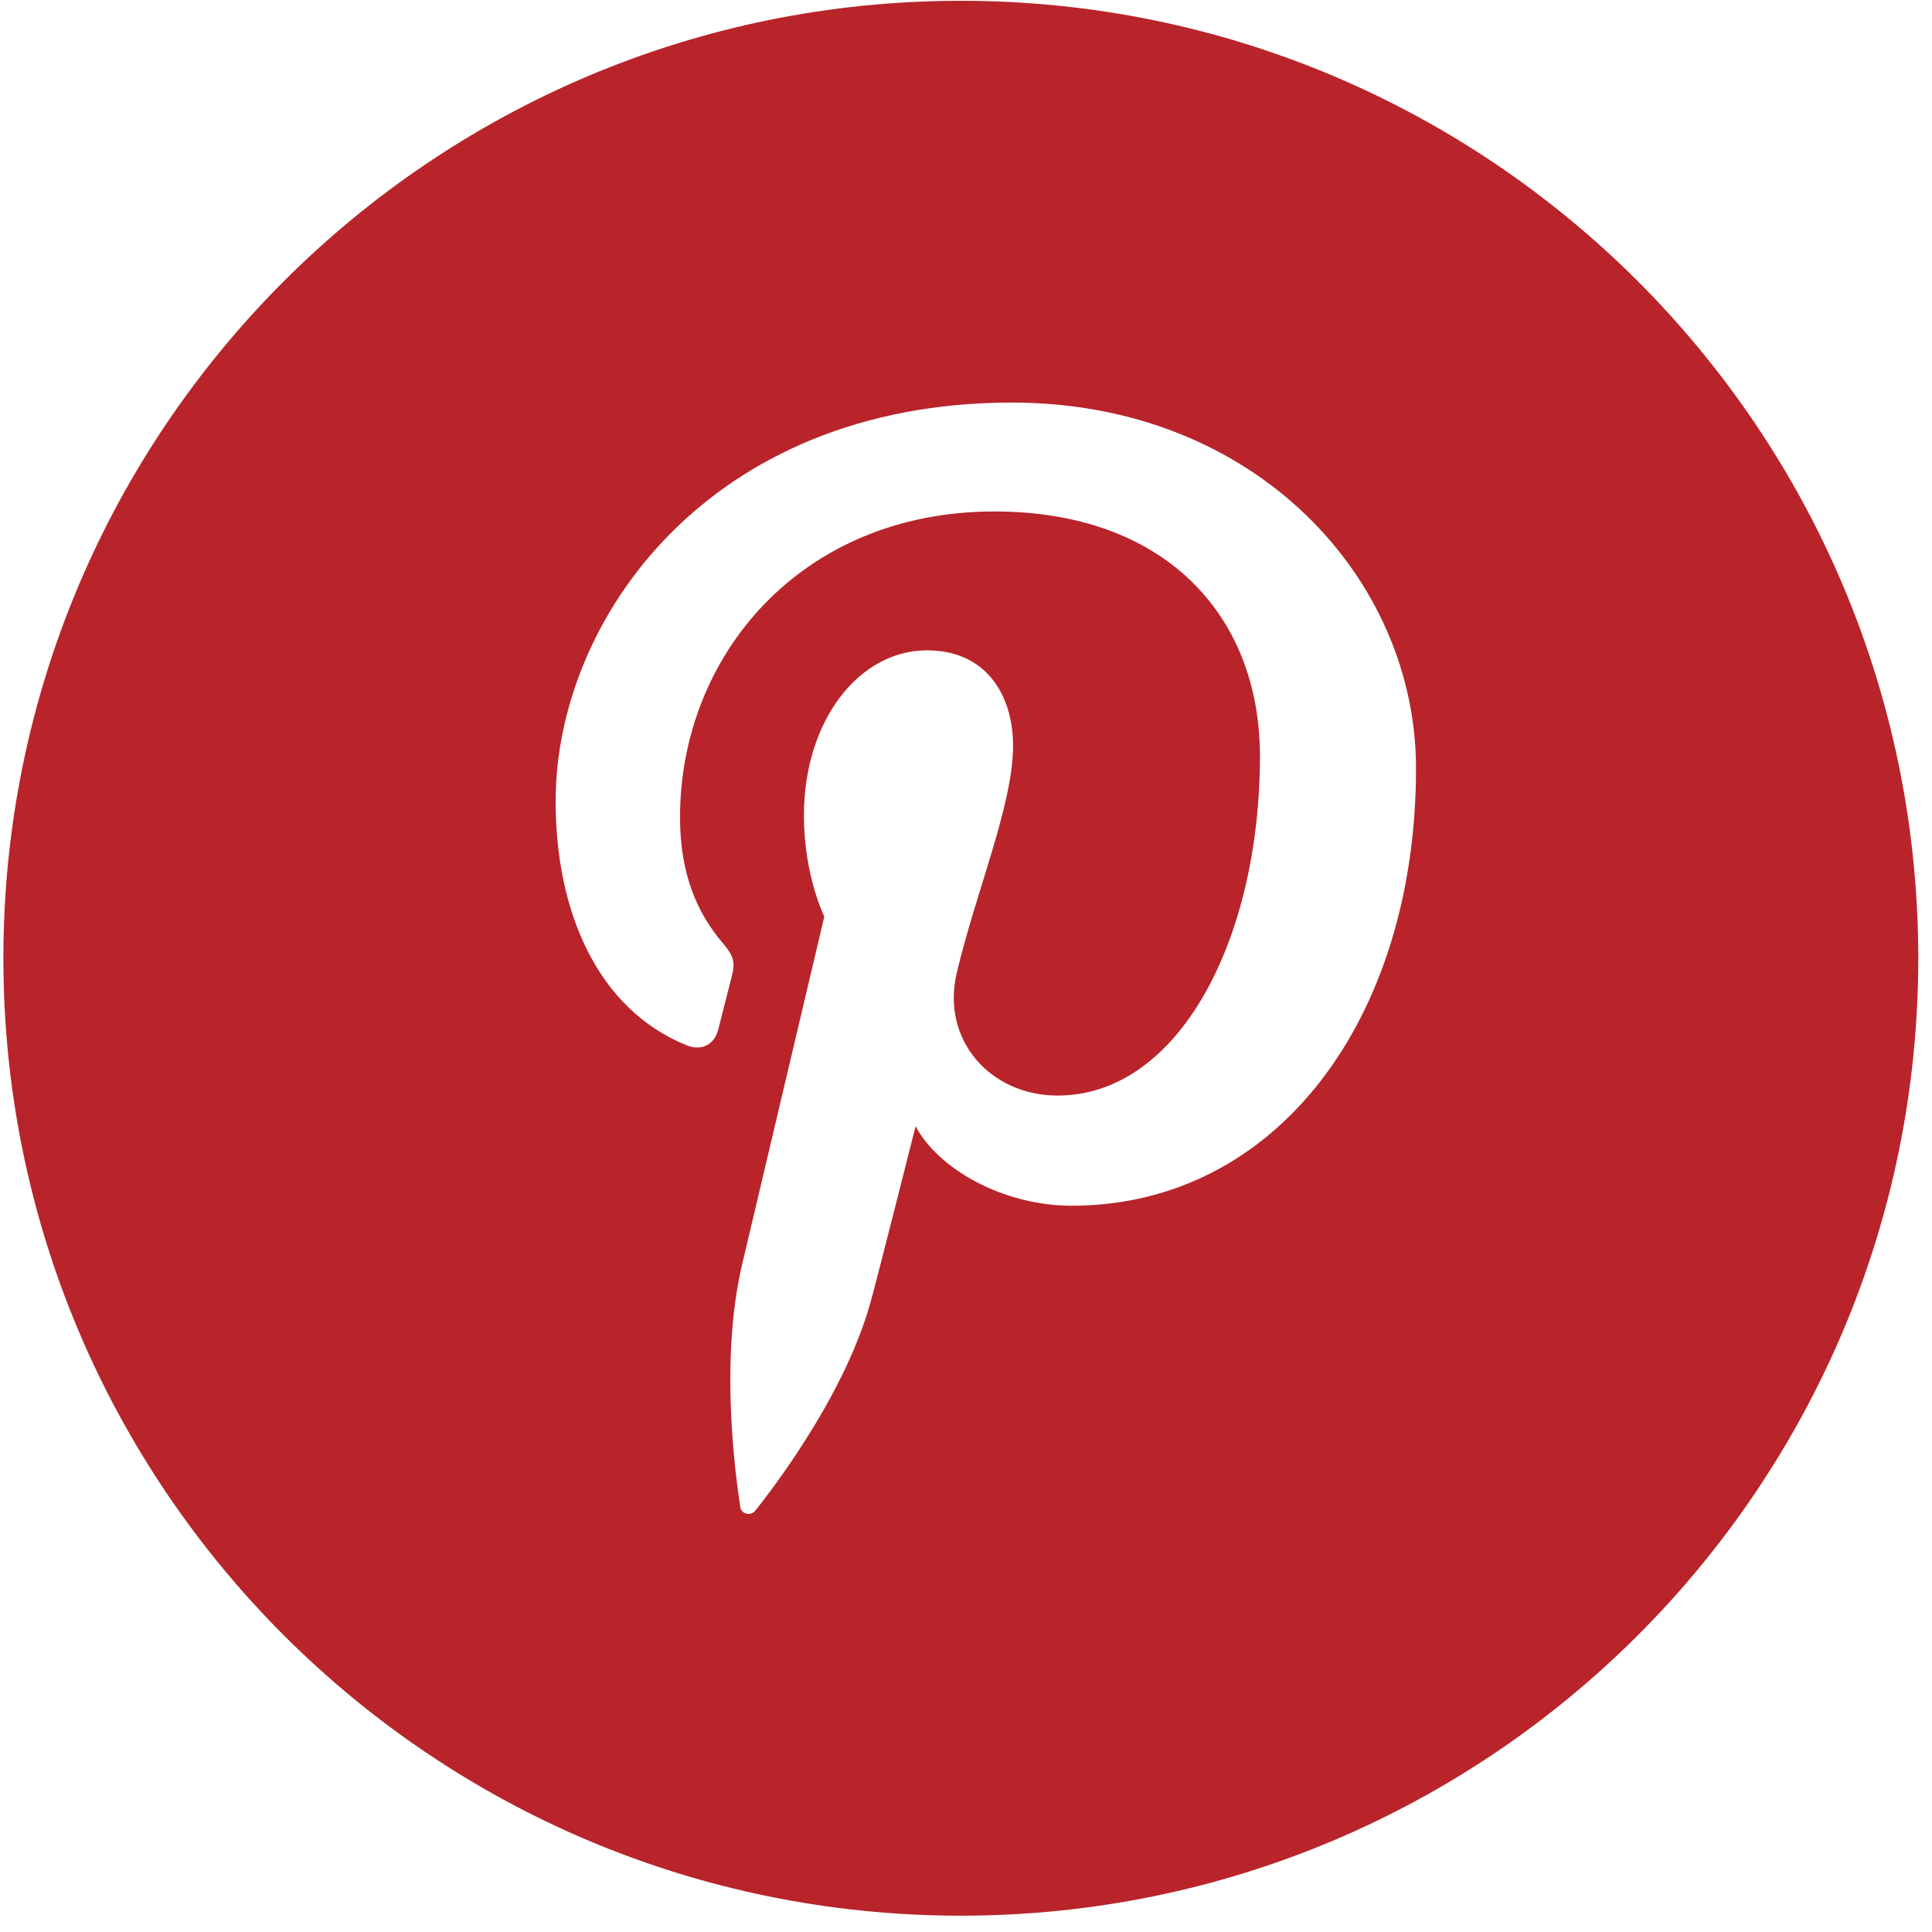
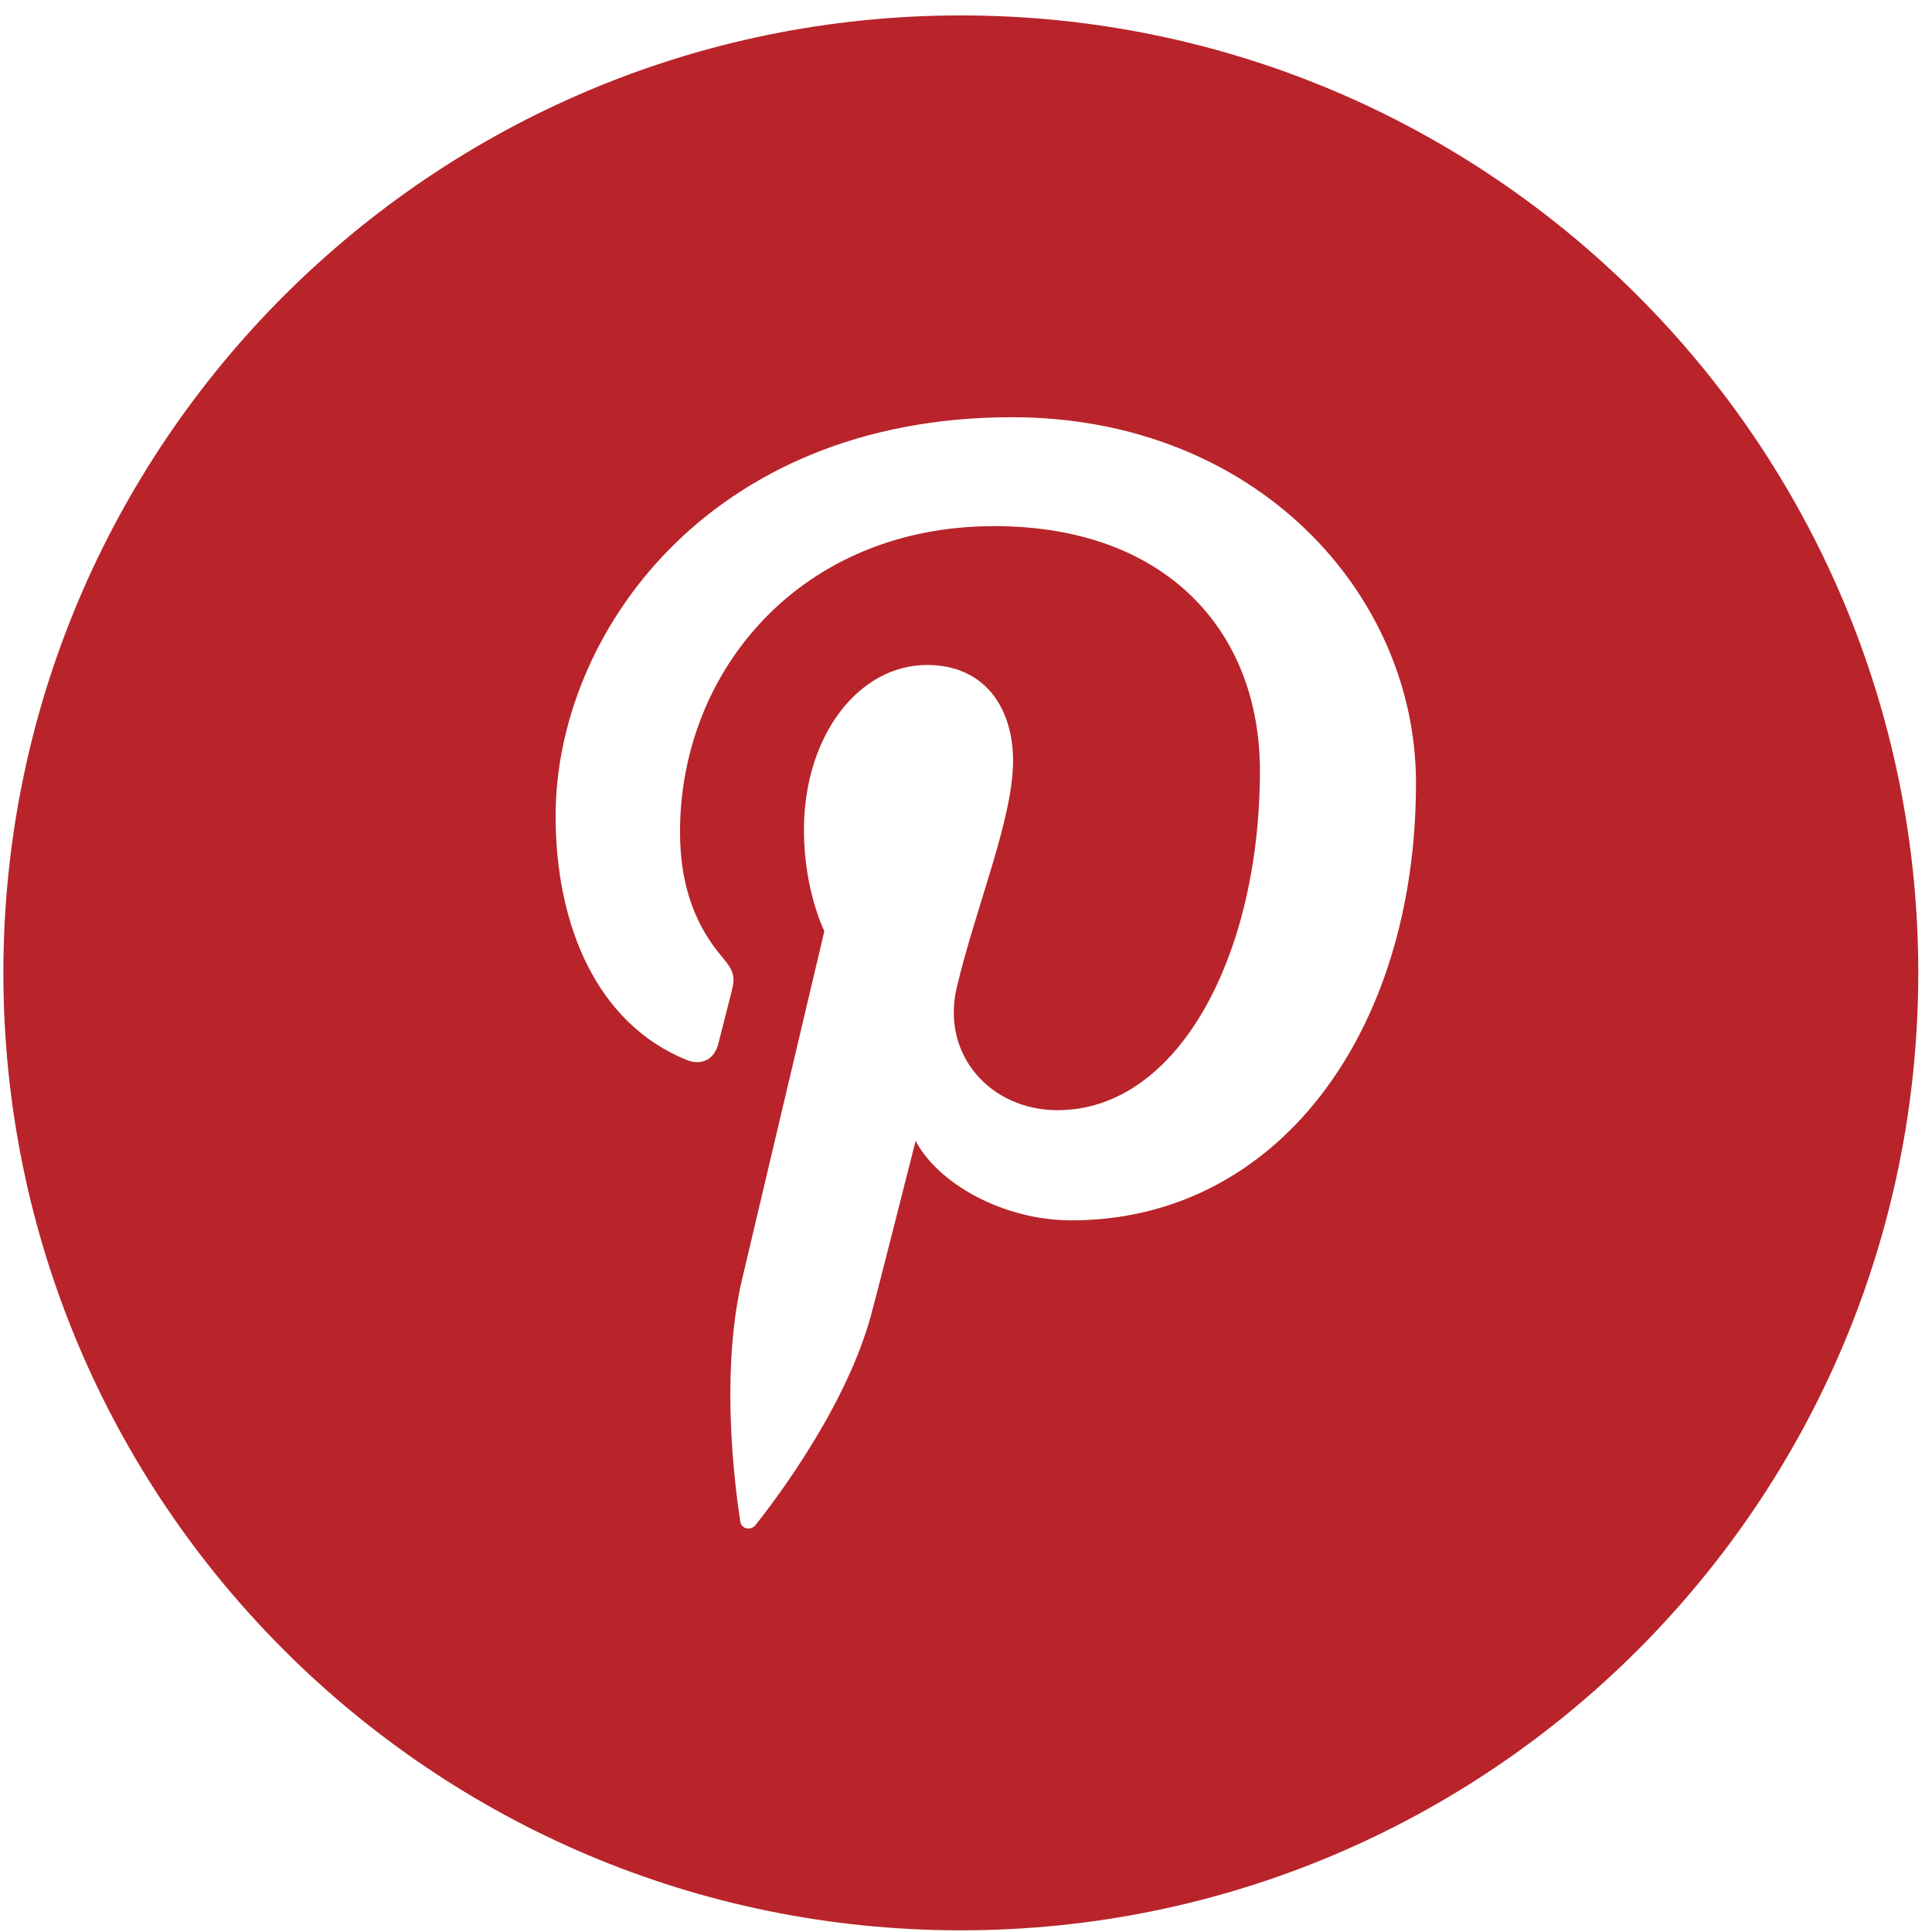
- <svg xmlns="http://www.w3.org/2000/svg" version="1.1" id="Layer_1" x="0px" y="0px" width="113px" height="113px" viewBox="0 0 113 113" enable-background="new 0 0 113 113" xml:space="preserve">
-   <g id="Page-1">
-     <g id="pinterest_hv" transform="translate(-0.5, 0.04612)">
-       <path id="Fill-594" fill="#B8242A" d="M63.174,70.475c-4.03,0-7.825-2.178-9.121-4.652    c0,0-2.169,8.601-2.625,10.258c-1.621,5.875-6.378,11.745-6.744,12.221c-0.256,0.333-0.829,0.231-0.886-0.211    c-0.105-0.748-1.32-8.15,0.11-14.191c0.719-3.03,4.806-20.341,4.806-20.341s-1.194-2.38-1.194-5.907    c0-5.537,3.209-9.661,7.203-9.661c3.396,0,5.03,2.543,5.03,5.598c0,3.413-2.169,8.523-3.291,13.252    c-0.938,3.96,1.983,7.191,5.891,7.191c7.073,0,11.839-9.088,11.839-19.854c0-8.182-5.51-14.309-15.535-14.309    c-11.323,0-18.383,8.454-18.383,17.887c0,3.254,0.963,5.545,2.466,7.317c0.691,0.816,0.784,1.149,0.537,2.084    c-0.183,0.683-0.589,2.34-0.764,2.994c-0.244,0.95-1.016,1.284-1.869,0.935c-5.216-2.125-7.646-7.841-7.646-14.268    c0-10.6,8.946-23.319,26.687-23.319c14.256,0,23.636,10.315,23.636,21.394C83.319,59.53,75.174,70.475,63.174,70.475    L63.174,70.475z M56.697,0c-30.926,0-56,25.074-56,56c0,30.933,25.074,56,56,56c30.926,0,56-25.067,56-56    C112.697,25.074,87.623,0,56.697,0L56.697,0z" />
+ <svg xmlns="http://www.w3.org/2000/svg" width="113px" height="113px" viewBox="0 0 113 113" version="1.1">
+   <defs />
+   <g id="Page-1" stroke="none" stroke-width="1" fill="none" fill-rule="evenodd">
+     <g id="pinterest_hv" transform="translate(-0.5, 0.04612)" fill="#B8242A">
+       <path d="M63.173,71.331 C59.143,71.331 55.349,69.153 54.053,66.679 C54.053,66.679 51.884,75.279 51.429,76.937 C49.808,82.811 45.051,88.682 44.685,89.157 C44.429,89.49 43.856,89.388 43.799,88.946 C43.694,88.198 42.479,80.796 43.909,74.755 C44.628,71.725 48.715,54.414 48.715,54.414 C48.715,54.414 47.521,52.034 47.521,48.507 C47.521,42.97 50.73,38.847 54.723,38.847 C58.12,38.847 59.753,41.39 59.753,44.445 C59.753,47.857 57.583,52.968 56.462,57.697 C55.524,61.658 58.445,64.887 62.353,64.887 C69.426,64.887 74.191,55.8 74.191,45.034 C74.191,36.852 68.682,30.726 58.656,30.726 C47.334,30.726 40.273,39.18 40.273,48.613 C40.273,51.867 41.236,54.158 42.739,55.93 C43.43,56.746 43.523,57.079 43.275,58.014 C43.092,58.696 42.686,60.354 42.511,61.008 C42.268,61.958 41.496,62.291 40.643,61.942 C35.426,59.817 32.997,54.101 32.997,47.675 C32.997,37.075 41.943,24.356 59.684,24.356 C73.939,24.356 83.319,34.67 83.319,45.749 C83.319,60.386 75.174,71.331 63.173,71.331 L63.173,71.331 Z M56.697,0.856 C25.771,0.856 0.697,25.93 0.697,56.856 C0.697,87.789 25.771,112.856 56.697,112.856 C87.623,112.856 112.697,87.789 112.697,56.856 C112.697,25.93 87.623,0.856 56.697,0.856 L56.697,0.856 Z" id="Fill-594" />
    </g>
  </g>
</svg>
